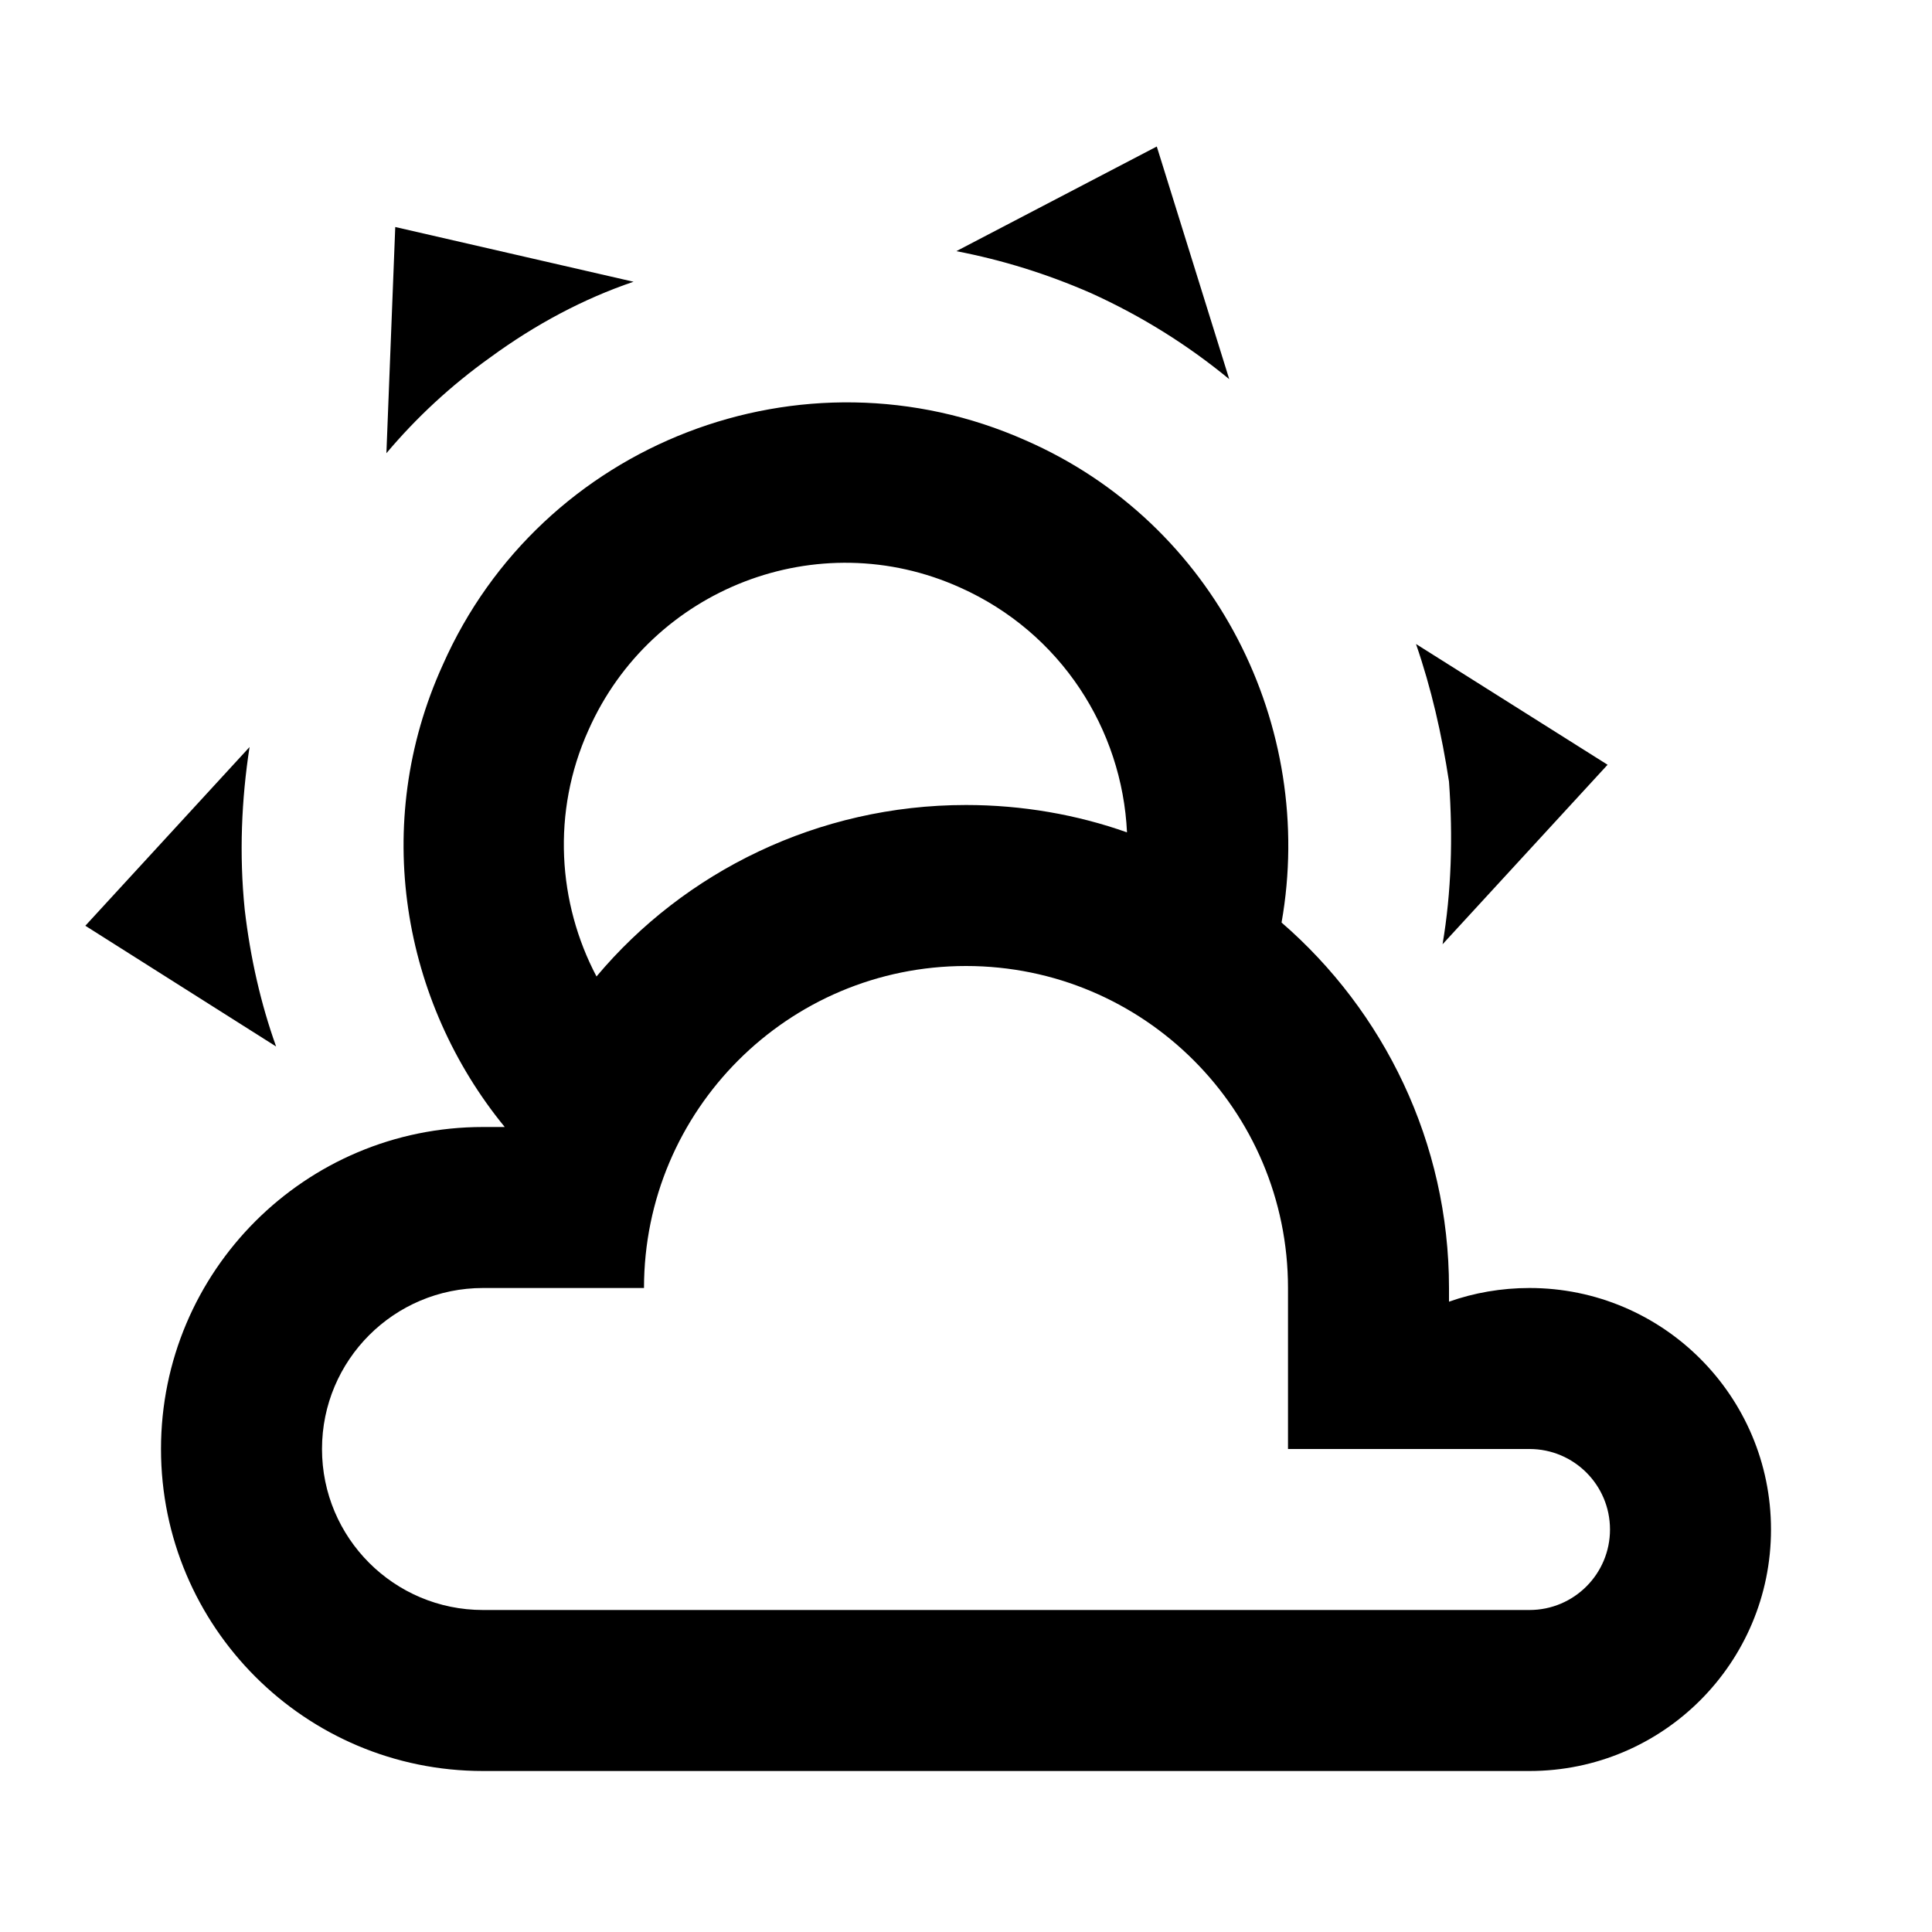
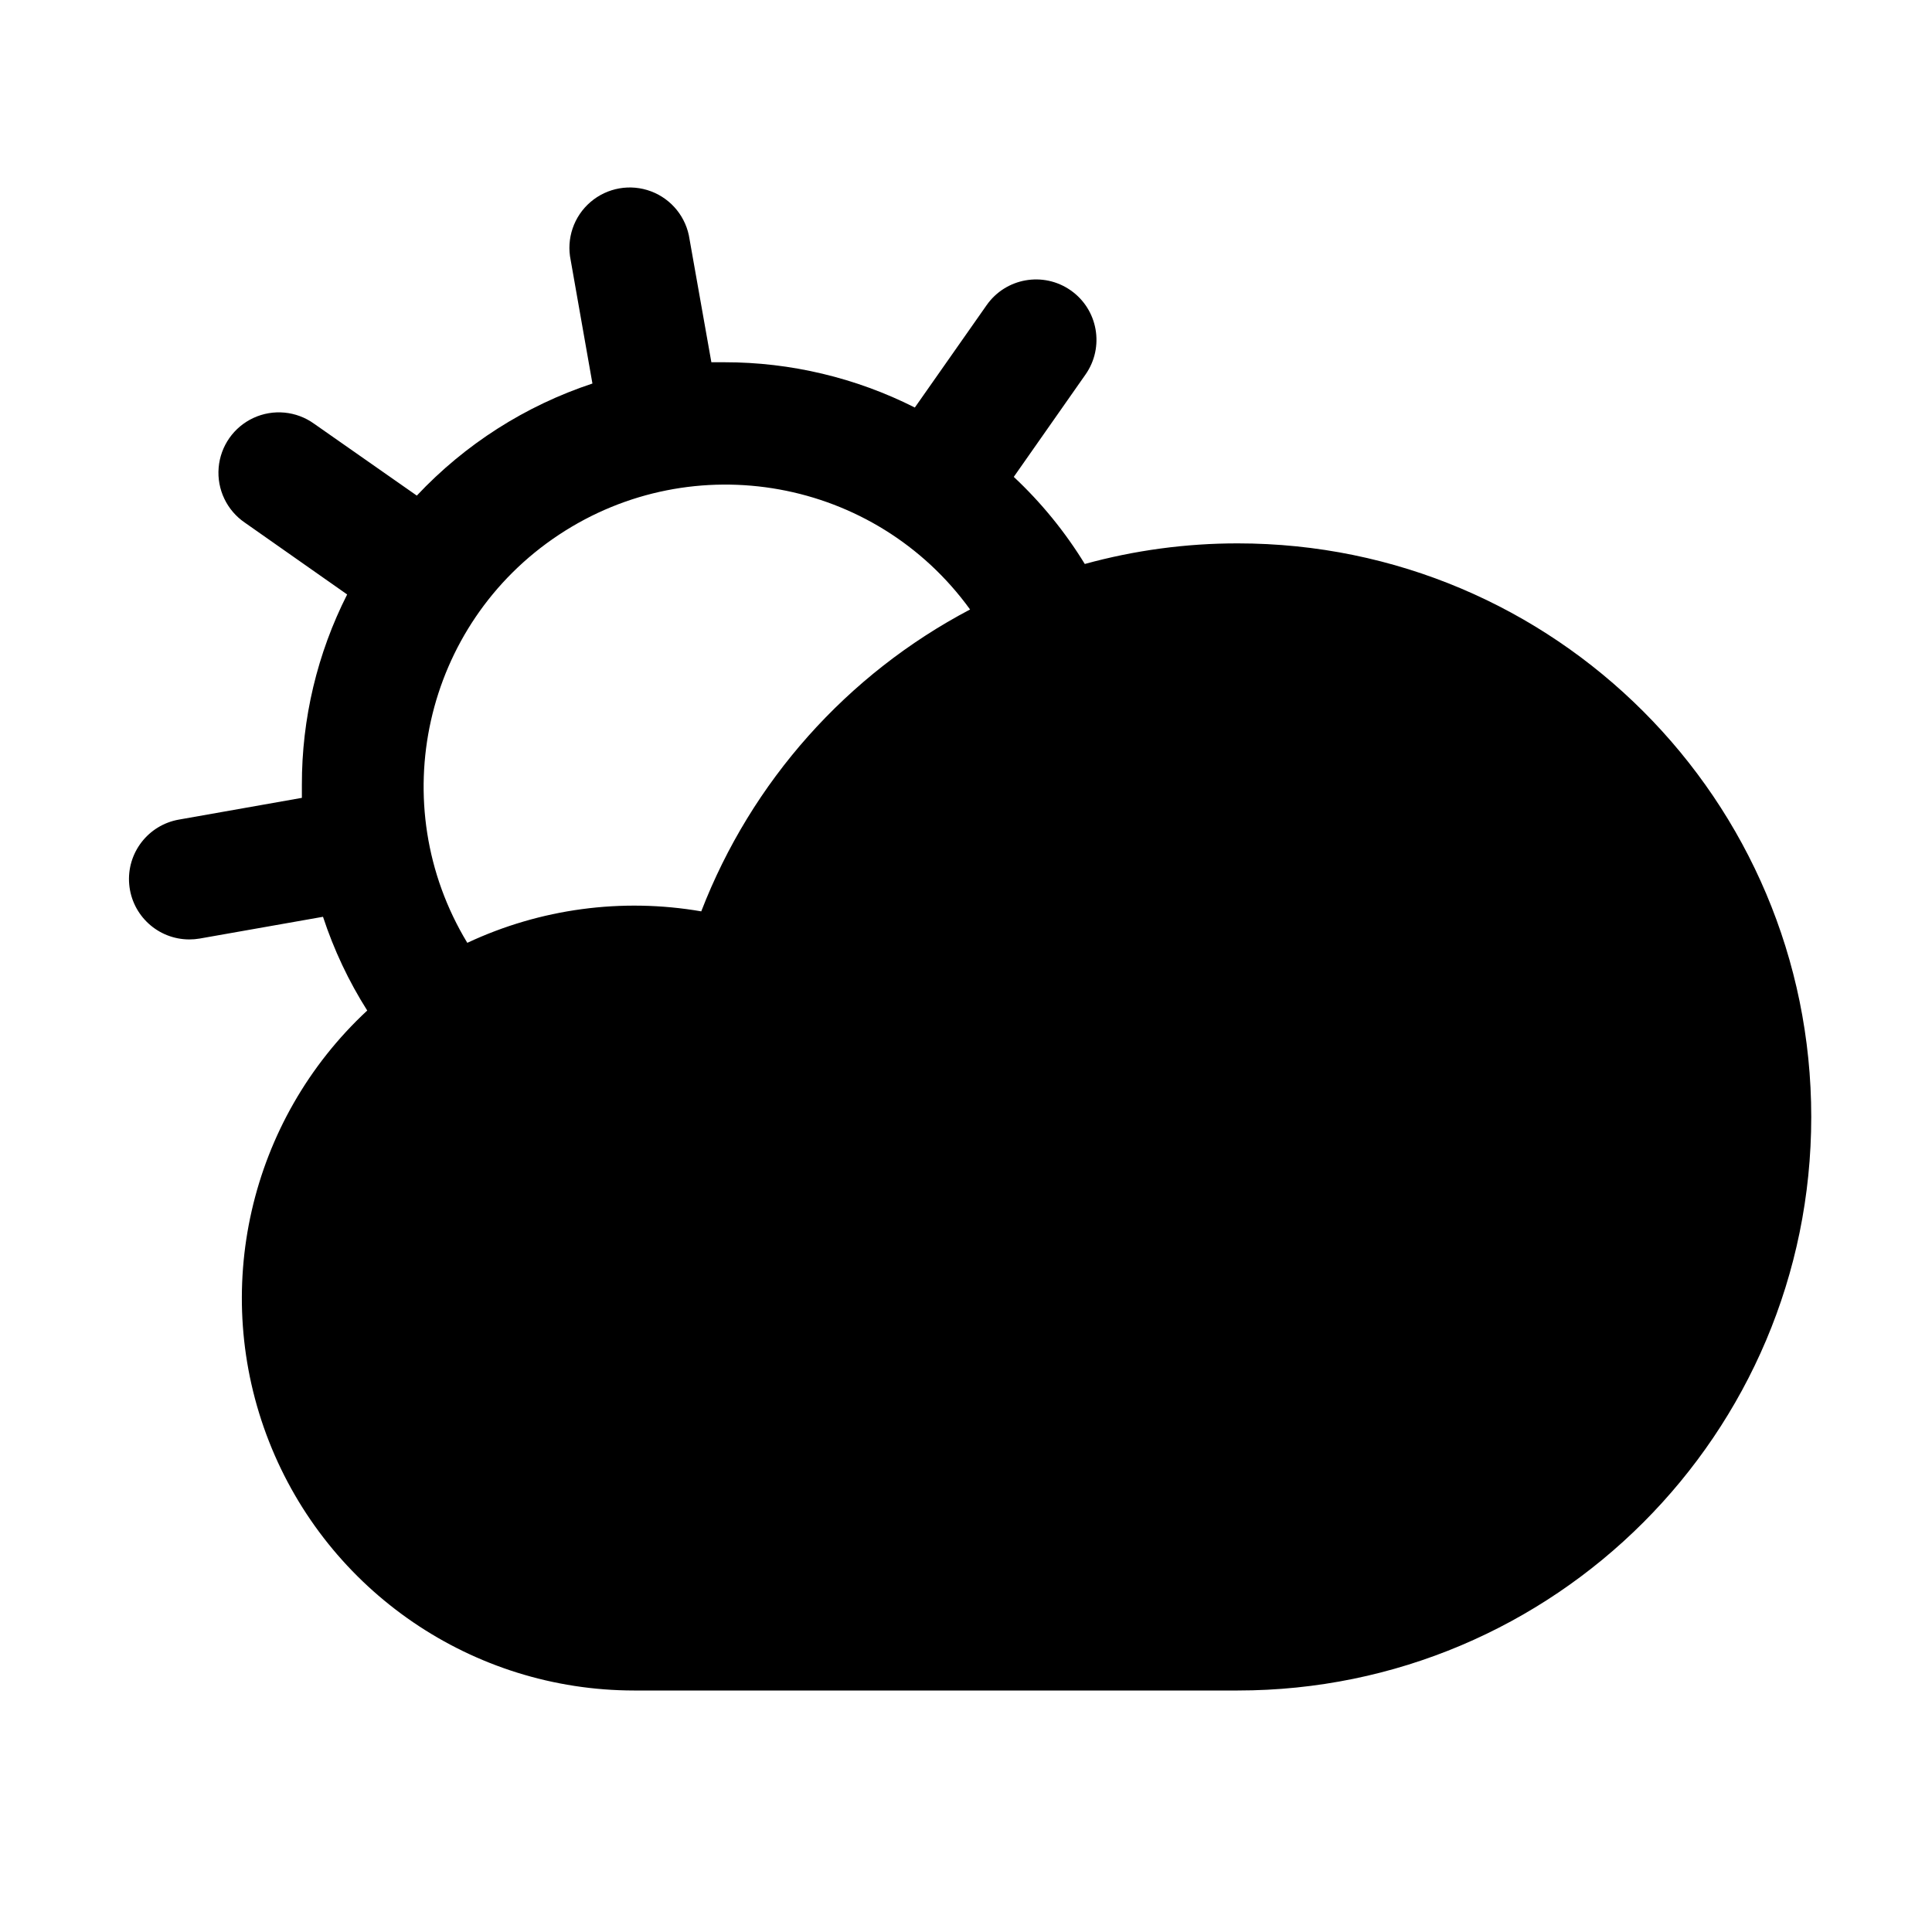
- <svg xmlns="http://www.w3.org/2000/svg" id="mdi-weather-partly-cloudy" viewBox="0 0 24 24">
-   <path d="M12.74,5.47C15.1,6.5 16.35,9.03 15.92,11.46C17.19,12.56 18,14.19 18,16V16.17C18.31,16.06 18.65,16 19,16A3,3 0 0,1 22,19A3,3 0 0,1 19,22H6A4,4 0 0,1 2,18A4,4 0 0,1 6,14H6.27C5,12.45 4.6,10.24 5.5,8.26C6.72,5.5 9.97,4.24 12.74,5.47M11.93,7.3C10.16,6.5 8.09,7.31 7.31,9.07C6.85,10.09 6.93,11.22 7.41,12.13C8.5,10.83 10.16,10 12,10C12.7,10 13.38,10.12 14,10.34C13.94,9.06 13.18,7.86 11.93,7.3M13.55,3.64C13,3.4 12.45,3.23 11.88,3.12L14.37,1.82L15.27,4.71C14.76,4.29 14.19,3.93 13.55,3.64M6.09,4.44C5.6,4.79 5.17,5.19 4.8,5.63L4.91,2.82L7.87,3.5C7.25,3.71 6.65,4.03 6.09,4.44M18,9.71C17.91,9.12 17.78,8.55 17.59,8L19.97,9.5L17.92,11.73C18.03,11.08 18.05,10.4 18,9.71M3.04,11.3C3.11,11.9 3.24,12.47 3.43,13L1.06,11.5L3.1,9.28C3,9.93 2.97,10.61 3.04,11.3M19,18H16V16A4,4 0 0,0 12,12A4,4 0 0,0 8,16H6A2,2 0 0,0 4,18A2,2 0 0,0 6,20H19A1,1 0 0,0 20,19A1,1 0 0,0 19,18Z" />
+ <svg xmlns="http://www.w3.org/2000/svg" width="1em" height="1em" viewBox="0 0 256 256">
+   <path fill="currentColor" d="M164 72a76.2 76.2 0 0 0-20.26 2.73a55.6 55.6 0 0 0-9.41-11.54l9.51-13.57a8 8 0 1 0-13.11-9.18L121.22 54A55.9 55.9 0 0 0 96 48h-1.74l-2.89-16.29a8 8 0 1 0-15.75 2.77l2.88 16.34a56.1 56.1 0 0 0-23.27 14.85l-13.62-9.53a8 8 0 1 0-9.17 13.11L46 78.77A55.55 55.55 0 0 0 40 104v1.72l-16.29 2.88a8 8 0 0 0 1.38 15.88a8 8 0 0 0 1.39-.12l16.32-2.88a55.7 55.7 0 0 0 5.86 12.42A52 52 0 0 0 84 224h80a76 76 0 0 0 0-152m-71.08 48.76a52.14 52.14 0 0 0-31 4.17a40 40 0 0 1 66.62-44.17a76.26 76.26 0 0 0-35.62 40" />
</svg>
